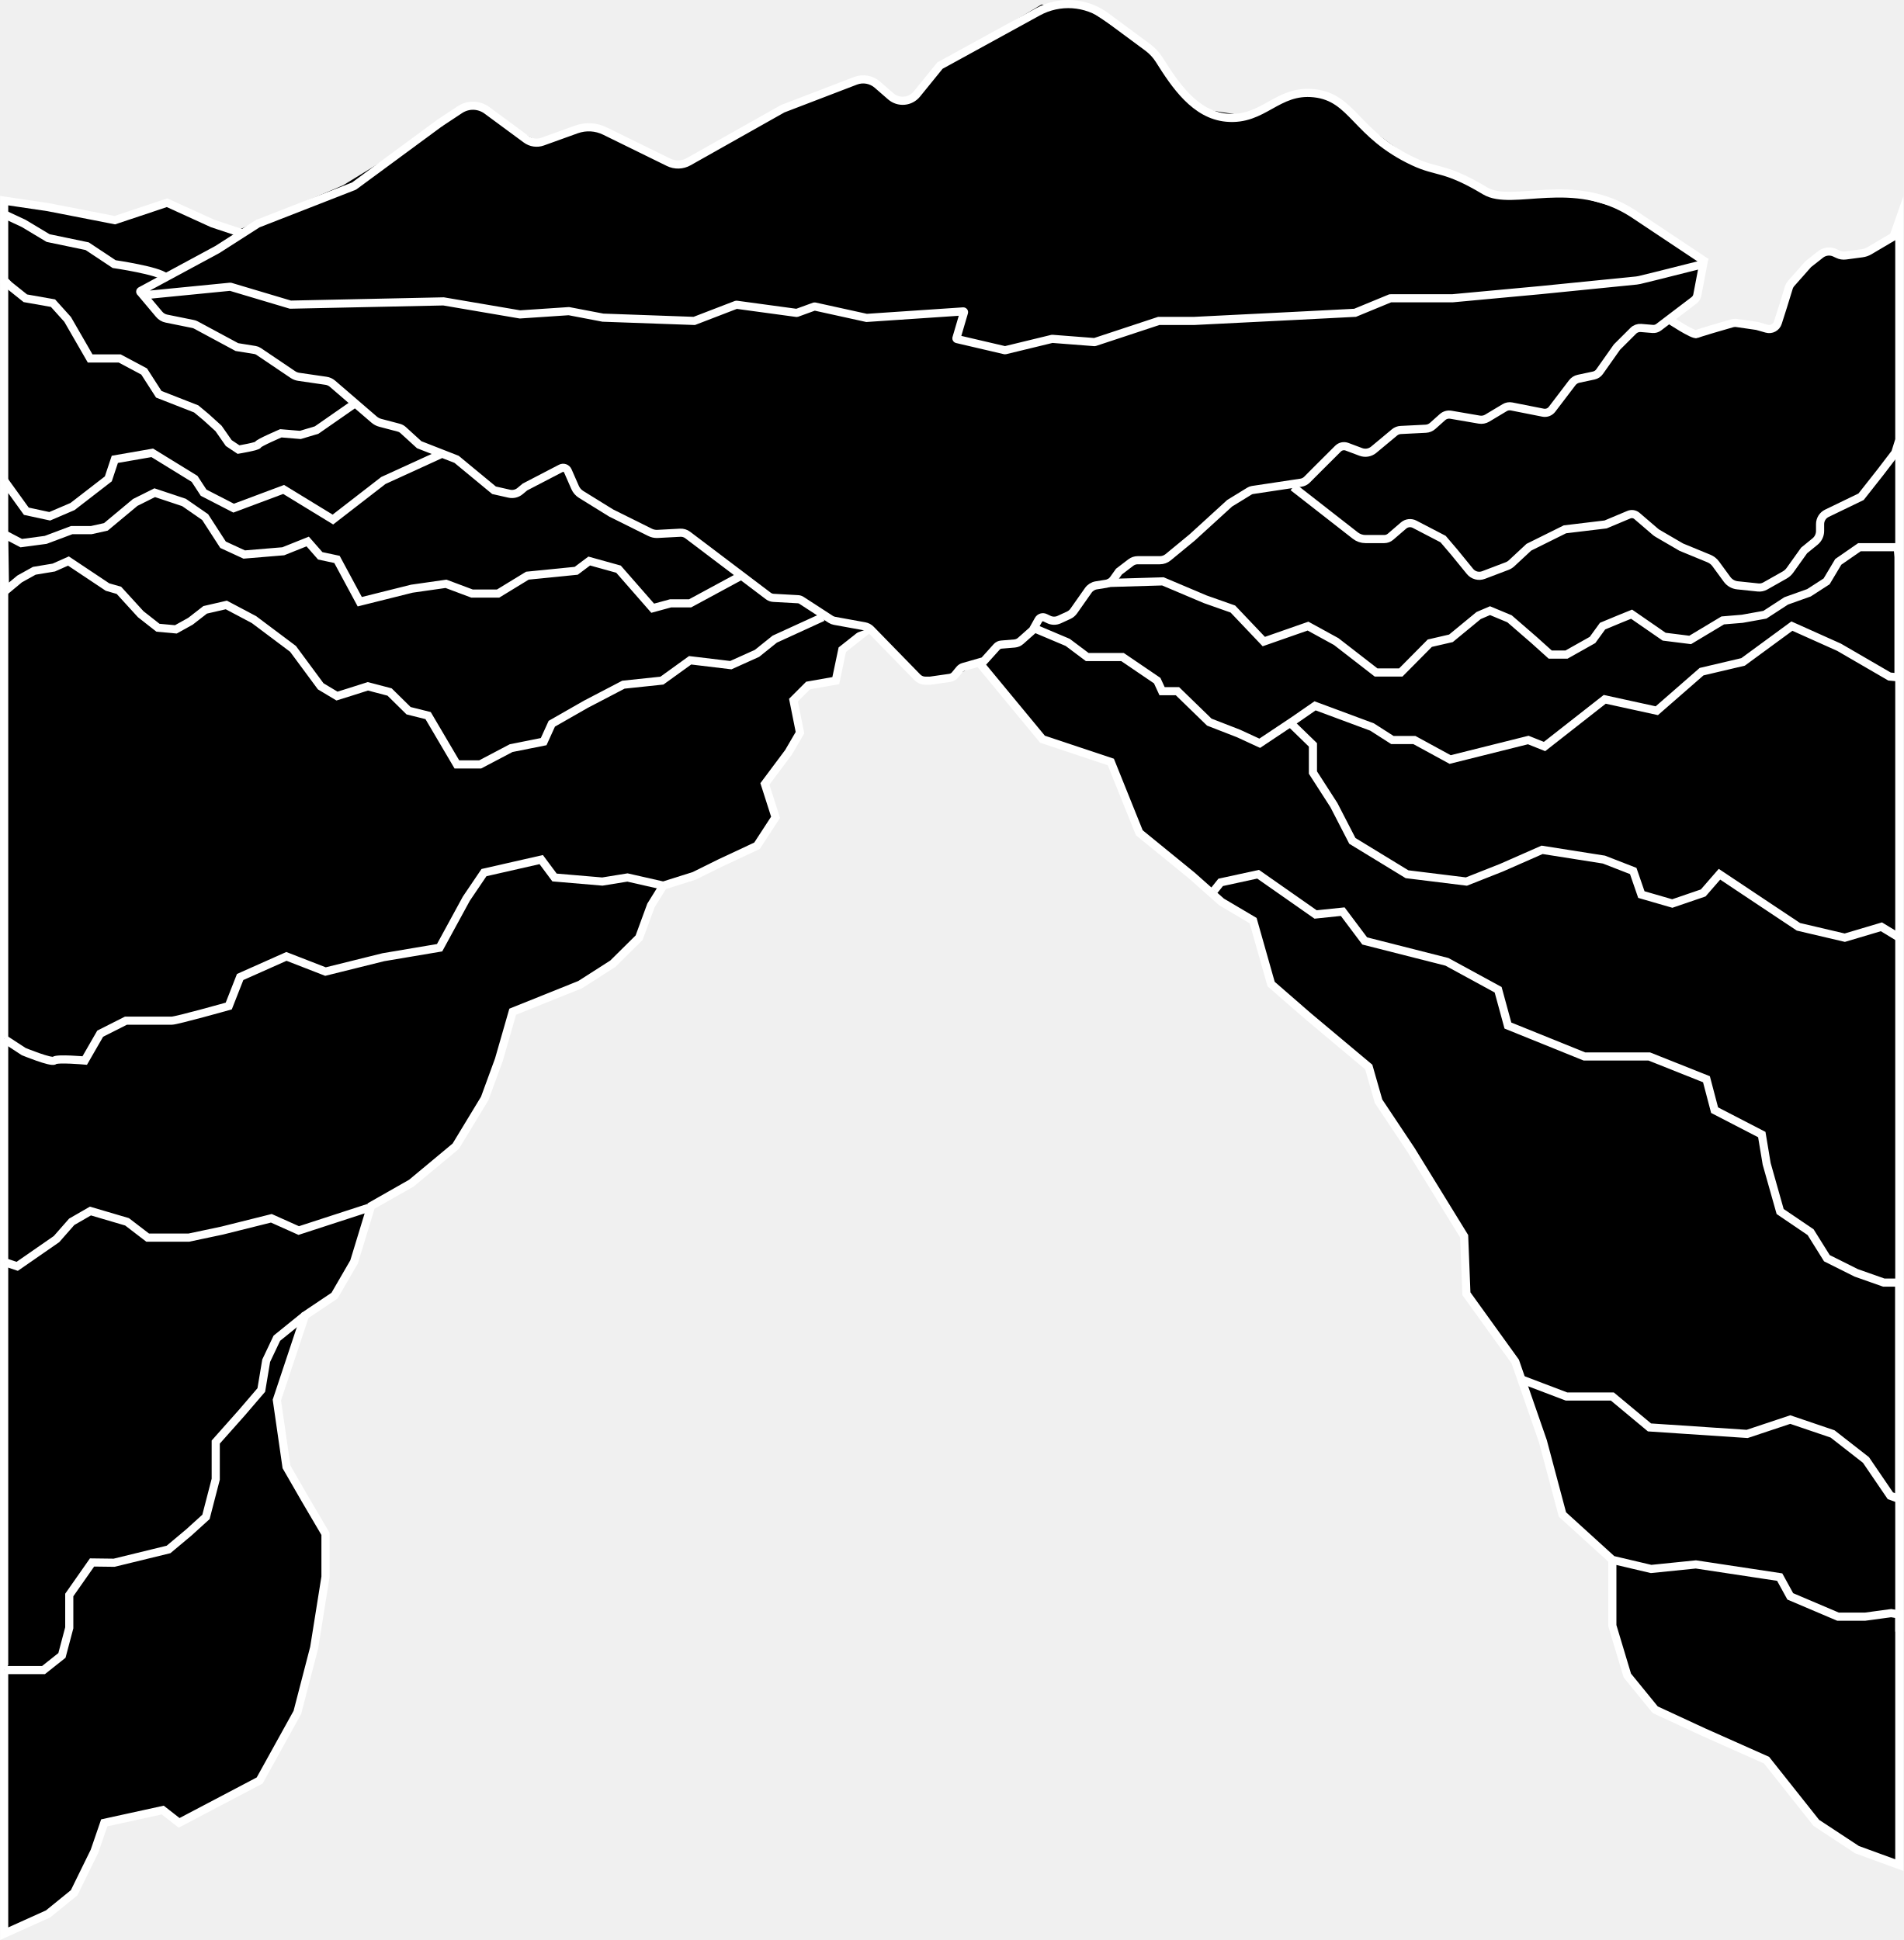
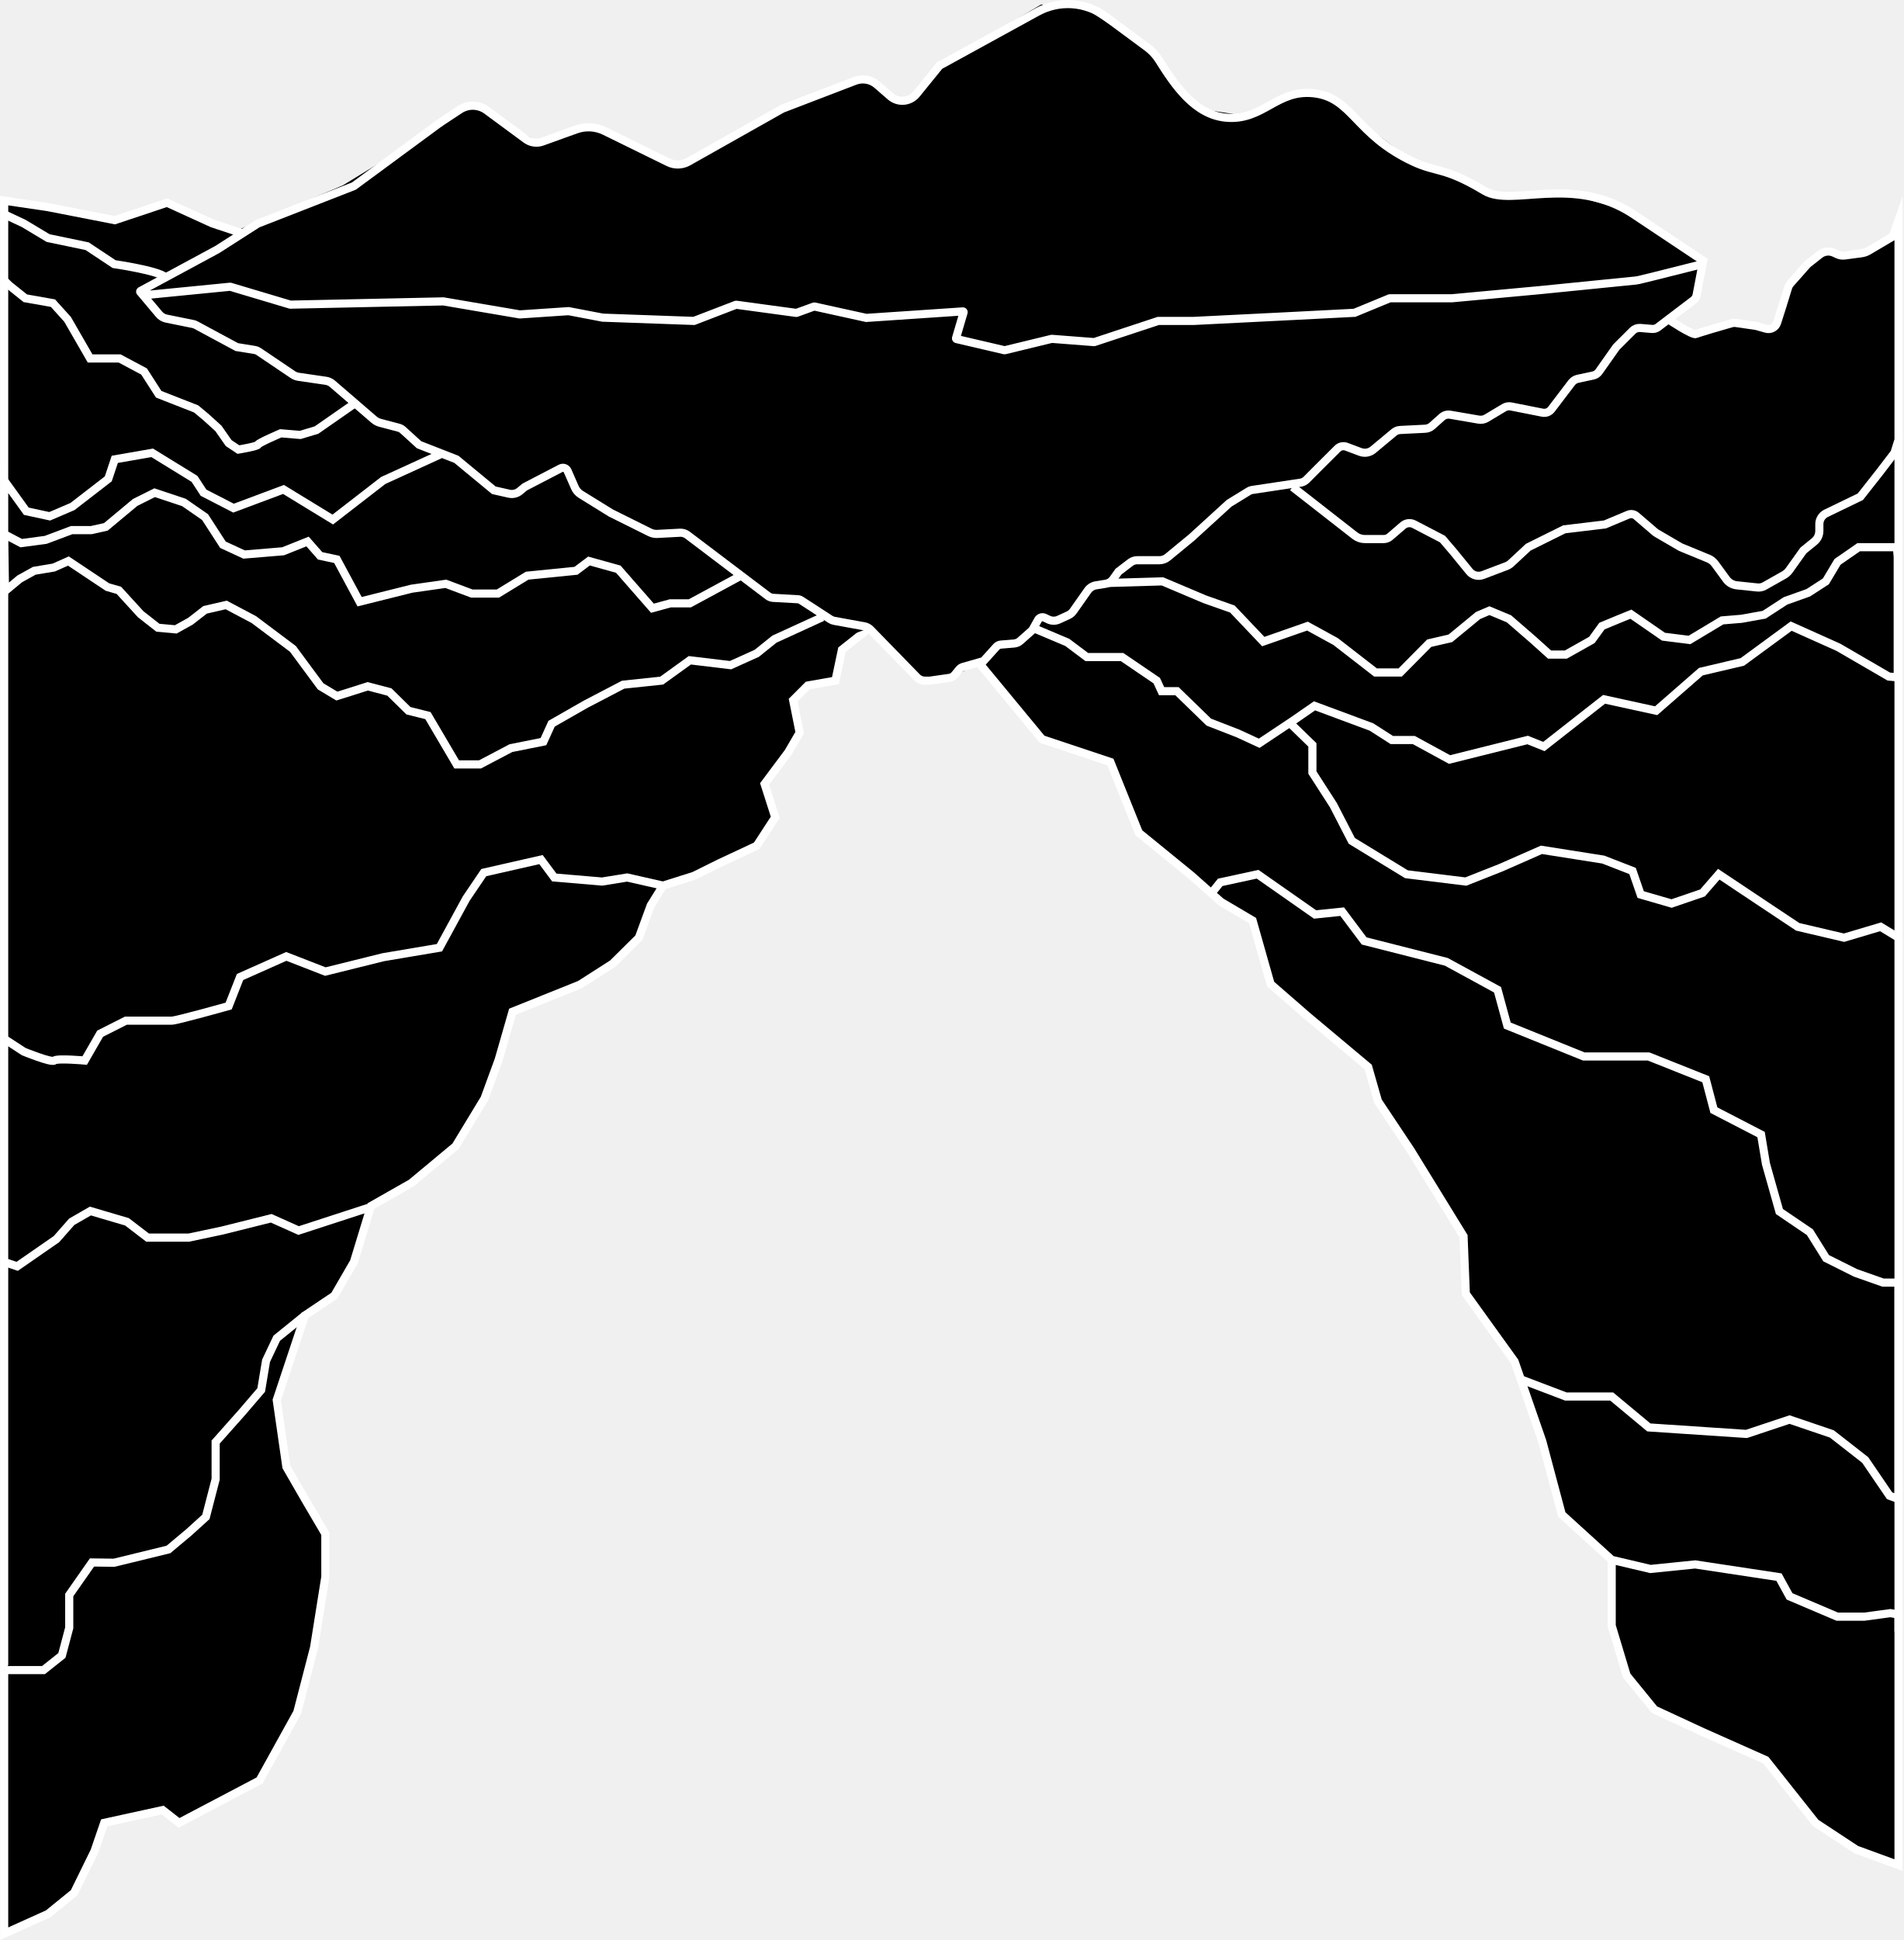
- <svg xmlns="http://www.w3.org/2000/svg" id="CONTENT" viewBox="0 0 1169.56 1192.36">
+ <svg xmlns="http://www.w3.org/2000/svg" id="CONTENT" viewBox="0 0 1170 1192.36">
  <g id="JONCTION_UNE" data-name="JONCTION UNE">
    <g id="JONCTION_BASSE" data-name="JONCTION BASSE">
      <g id="Falasie_Droite_Bas" data-name="Falasie Droite Bas">
        <polygon points="1165.56 424.32 1166.56 1006.82 990.56 958.82 760.56 419.82 1165.56 424.32" />
        <polyline points="772.53 427.68 786.53 438.18 806.75 457.82 806.75 474.82 819.63 494.82 830.97 516.82 864.56 537.32 901.06 541.82 922.56 533.32 947.56 522.32 985.56 528.32 1003.56 535.32 1008.56 549.82 1027.56 555.32 1046.56 548.82 1056.56 537.32 1083.56 555.32 1105.06 569.63 1133.56 576.32 1156.06 569.63 1167.06 576.32 1167.06 270.32 886.17 261.33 689.56 288.32 604.56 377.32 600.06 405.32 640.56 454.32 682.56 468.32 700.06 511.82 732.56 538.32 750.56 554.32 770 565.82 781.06 604.82 804.06 624.82 841.06 655.82 847.06 676.82 867.06 706.82 899.67 759.82 901.06 795.16 931.06 836.82 948.06 885.82 960.06 930.82 990.73 958.71 990.73 999.16 999.95 1029.82 1017.06 1050.82 1046.56 1064.49 1085.48 1081.82 1116.06 1120.36 1141.06 1136.82 1167.06 1146.32 1167.06 992.32 1162.06 991.46 1146.06 993.63 1129.39 993.63 1100.06 981.16 1093.56 969.32 1042.06 961.52 1014.56 964.32 990.73 958.71" style="stroke:#fff;stroke-miterlimit:10;stroke-width:5px" />
        <polyline points="934.87 847.8 962.56 858.32 990.73 858.32 1013.56 877.32 1073.56 881.32 1100.06 872.49 1126.06 881.32 1146.56 897.32 1161.56 919.32 1167.06 921.32 1167.06 788.32 1157.56 788.32 1140.56 782.32 1122.56 773.32 1112.56 757.32 1093.84 744.62 1085.56 715.32 1082.56 697.32 1053.56 682.32 1048.56 663.32 1013.39 649.32 973.56 649.32 926.56 630.32 920.56 608.32 889.08 591.16 838.56 578.32 825.06 560.32 808.4 562.05 773.06 537.32 750.06 542.32 746.06 547.32" style="fill:none;stroke:#fff;stroke-miterlimit:10;stroke-width:5px" />
      </g>
      <g id="Falaise_Gauche_Bas" data-name="Falaise Gauche Bas">
        <polygon points="2.56 310.32 2.56 1188.49 29.56 1176.32 45.56 1163.32 58.06 1137.82 64.06 1120.36 100 1112.49 110.06 1120.36 159.56 1094.32 182.73 1052.46 193.06 1012.63 200 969.15 200 942.73 187.42 921.32 176.04 901.57 170.12 860.49 187.42 808.49 205.56 796.32 217.56 775.61 228.04 741.25 252.81 727.16 280.04 704.49 297.83 675.16 306.56 651.32 315.04 621.82 356.51 605.16 376.56 592.32 392.73 576.32 400 556.49 407.56 544.32 426.56 538.32 442.37 530.49 465.16 519.82 476.56 502.32 470 481.82 484.56 462.32 491.56 450.32 487.56 430.32 496.56 421.32 513.56 418.32 517.56 399.32 532.73 387.32 545.56 369.32 407.56 115.32 2.56 310.32" style="stroke:#fff;stroke-miterlimit:10;stroke-width:5px" />
        <path d="M408,755.5l-22-5L370.56,753l-29.39-2.5-8.17-11-35.17,8L287,763.5l-16.44,30.17L236,799.5l-35.56,8.83-24-9.33L148,811.67l-7,17.83s-32,9-35,9H77.83L62,846.5,52.5,863s-16.83-1.5-18.67,0S15,857.5,15,857.5L3,849.67" transform="translate(-0.44 -211.18)" style="stroke:#fff;stroke-miterlimit:10;stroke-width:5px" />
        <polyline points="226.56 742.32 183.56 756.32 166.73 748.78 136.56 756.32 116.06 760.66 90.73 760.66 78.06 750.95 55.56 744.32 44.06 750.95 34.73 761.57 10.56 778.32 2.56 775.63" style="stroke:#fff;stroke-miterlimit:10;stroke-width:5px" />
        <polyline points="187.42 808.49 170.12 822.49 163.56 836.32 160.56 854.32 148.56 868.32 132.56 886.32 132.56 909.16 126.56 932.32 116.06 941.85 103.56 952.32 70.11 960.49 56.56 960.32 42.56 980.32 42.56 1000.49 38.06 1017.46 26.73 1026.46 14.06 1026.46 2.56 1026.46" style="stroke:#fff;stroke-miterlimit:10;stroke-width:5px" />
      </g>
      <g id="Socle">
        <polyline points="1161.56 148.32 1157.25 149.15 1141.06 156.32 1124.06 156.32 1115.06 159.32 1100.06 176.32 1091.06 203.32 1058.06 199.32 1037.06 206.32 1021.06 196.32 1041.06 185.32 1047.06 161.32 1009.06 135.32 994.06 128.32 966.06 120.32 916.06 120.32 867.93 99.08 816.93 61.09 800.06 57.32 762.16 71.21 737.06 67.32 706.06 31.32 665.06 4.32 640.06 3.32 583.06 37.32 557.06 63.32 532.06 49.32 479.06 68.32 418.06 101.32 360.06 78.32 330.06 87.32 291.06 65.32 211.06 114.32 143.06 143.32 96.06 126.32 64.06 136.32 3.06 123.32 3.06 363.32 277.06 477.32 535.06 385.32 568.06 419.32 582.06 417.32 603.06 406.32 721.06 363.32 826.06 429.32 1109.06 511.32 1163.56 316.17" style="stroke:#000;stroke-miterlimit:10" />
        <polyline points="680.56 358.32 714.56 357.32 740.56 368.32 757.56 374.32 776.56 394.32 803.73 384.82 821.06 394.32 845.56 413.32 860.73 413.32 878.56 395.32 891.56 392.32 908.56 378.32 915.56 375.32 927.56 380.32 942.56 393.32 952.56 402.32 962.56 402.32 978.56 393.32 984.73 384.82 995.56 380.32 1002.56 377.49 1022.56 391.32 1038.56 393.32 1058.56 381.32 1070.56 380.32 1084.48 377.82 1097.56 369.32 1111.56 364.32 1122.39 357.32 1129.56 345.32 1142.56 336.32 1151.73 336.32 1166.06 336.32 1166.56 342.32 1166.56 416.32 1161.06 415.82 1130.06 397.82 1101.06 384.82 1071.06 406.82 1045.56 412.82 1018.06 436.82 986.06 429.82 949.06 458.82 939.06 454.82 891.06 466.82 869.06 454.82 855.56 454.82 843.06 446.82 808.06 433.82 795.06 442.82 774.06 456.82 761.06 450.82 743.06 443.82 723.5 424.82 714.06 424.82 711.06 418.32 689.73 403.82 668.06 403.82 656.06 394.82 633.56 385.32" style="stroke:#fff;stroke-miterlimit:10;stroke-width:5px" />
        <path d="M1049,372.5l-45-30c-37-24-74.18-3.91-91-14-25-15-29.08-11-44-18-35.69-16.75-37.06-39.36-61-42-22.91-2.53-31.09,17.14-54,15-19.2-1.79-31.44-20-41.16-35.46a28.52,28.52,0,0,0-7.2-7.77L680,221.3a38.85,38.85,0,0,0-41.81-2.83L578,251.5,563.8,269a11.2,11.2,0,0,1-16,1.4l-8.25-7.18a13.27,13.27,0,0,0-13.44-2.37L481.39,278l-57.85,32.6a13.14,13.14,0,0,1-12.26.34l-39.15-19.22a22.42,22.42,0,0,0-17.45-1l-20.84,7.51a10.79,10.79,0,0,1-10.09-1.47L299.66,279A14.5,14.5,0,0,0,283,278.6l-12.48,8.26" transform="translate(-0.44 -211.18)" style="fill:none;stroke:#fff;stroke-miterlimit:10;stroke-width:5px" />
        <path d="M1026,407.5s15,10,17,9c1.68-.84,16.94-5.22,21.73-6.59a7,7,0,0,1,2.91-.2L1080,411.5l6,1.7a5.57,5.57,0,0,0,6.86-3.68l3.19-10,3.53-11.46a7.22,7.22,0,0,1,1.54-2.74l10.43-11.8,7.56-5.95a8.43,8.43,0,0,1,8.8-1l1.89.89a8.43,8.43,0,0,0,4.72.73l10.11-1.35a12,12,0,0,0,4.53-1.56L1164,356.5l3.5-10v135l-2.5,8-9.17,12-11.83,15-21,10.15a7.38,7.38,0,0,0-4.18,6.65v4.22a8.37,8.37,0,0,1-3.08,6.49L1109,549.5l-8.73,12.23a10,10,0,0,1-3.17,2.84l-12,6.78a7.38,7.38,0,0,1-4.39.9l-12.7-1.33a9.05,9.05,0,0,1-6.32-3.63l-7-9.57a9.81,9.81,0,0,0-4.17-3.26l-17-7L1019,539a9.87,9.87,0,0,1-1.49-1.07l-11.24-9.65a4.76,4.76,0,0,0-4.94-.77l-14.29,6-25,3-22.17,11-10.63,9.89a8.45,8.45,0,0,1-2.72,1.69L912,564.61a7.34,7.34,0,0,1-8.31-2.23L894,550.5l-6.83-8-17.52-9.11a6.11,6.11,0,0,0-6.77.78l-8,6.89A6,6,0,0,1,851,542.5H839.47a10.08,10.08,0,0,1-6.2-2.13L795,510.5" transform="translate(-0.44 -211.18)" style="stroke:#fff;stroke-miterlimit:10;stroke-width:5px" />
        <path d="M1168,554" transform="translate(-0.44 -211.18)" style="stroke:#fff;stroke-miterlimit:10;stroke-width:5px" />
        <polyline points="270.56 279.32 235.56 295.32 204.56 319.32 174.28 300.82 143.56 312.32 125.11 302.82 119.56 294.32 93.56 278.32 70.56 282.32 66.56 294.32 44.56 311.32 30.56 317.32 16.17 314.21 2.56 295.32 2.56 328.82" style="stroke:#fff;stroke-miterlimit:10;stroke-width:5px" />
        <polyline points="505.56 379.32 476.06 392.82 465.16 401.57 449.06 408.82 424.06 405.82 406.73 418.32 383.06 420.82 360.06 432.82 339.06 444.82 334.06 455.82 314.06 459.82 295.06 469.82 280.73 469.82 263.06 439.82 251.06 436.82 239.39 425.32 226.06 421.82 215.06 425.32 207.06 427.82 197.06 421.82 180.06 398.82 156.06 380.82 139.06 371.82 126.06 374.82 117.06 381.82 108.06 386.82 97.06 385.82 86.45 377.49 73.06 362.82 66.06 360.82 42.06 344.82 33.06 348.82 21.06 350.82 12.06 355.82 3.06 363.32 2.56 328.32 13.06 333.82 28.06 331.82 44.06 325.82 56.06 325.82 65.06 323.82 83.06 308.82 95.06 302.82 113.06 308.82 126.06 317.82 137.06 334.82 150.06 340.82 174.06 338.82 189.06 332.82 196.78 341.62 207.06 343.82 221.06 369.82 253.06 361.82 274.06 358.82 290.06 364.82 306.06 364.82 324.06 353.82 354.06 350.82 362.06 344.82 380.06 349.82 401.06 373.82 412.06 370.82 424.06 370.82 454.56 354.32" style="stroke:#fff;stroke-miterlimit:10;stroke-width:5px" />
        <path d="M218,459.5l-23,16-10,3-12-1s-14,6-14,7-12,3-12,3l-6-4-6.28-9-7.72-7-6-5-23-9-9-14-15-8H55.83L42,407.5l-9-10-17-3-10-8-3-3v-49l27,4,41,8,32.1-10.72L131,348.5l18,6" transform="translate(-0.44 -211.18)" style="stroke:#fff;stroke-miterlimit:10;stroke-width:5px" />
        <path d="M102,381.5c-4-4-31.44-8-31.44-8L54,362.5l-24-5-15-9L3,342.89" transform="translate(-0.44 -211.18)" style="stroke:#fff;stroke-miterlimit:10;stroke-width:5px" />
        <line x1="2.56" y1="172.82" x2="2.56" y2="295.32" style="stroke:#fff;stroke-miterlimit:10;stroke-width:5px" />
        <path d="M271,286.5l-52.95,39a.24.24,0,0,1-.11.06l-58.9,23-.08,0-25,16,0,0L86.84,390a.46.46,0,0,0,0,.82l4,1.6a.39.39,0,0,0,.21,0l50.8-5a.32.32,0,0,1,.17,0l36.85,11,.14,0,93.89-2H273l46.91,8h.1l29.89-2h.12l20.91,4H371l55.88,2,.18,0,25.8-9.93a.42.42,0,0,1,.22,0l36.78,5a.49.49,0,0,0,.21,0l10.78-3.92a.52.52,0,0,1,.25,0l31.81,7h.12l59.3-4a.45.45,0,0,1,.46.58L588.13,419a.46.46,0,0,0,.33.57l29.44,6.87a.45.45,0,0,0,.2,0l28.83-7a.33.33,0,0,1,.14,0l25.84,2a.37.37,0,0,0,.18,0l39.34-13,.14,0H734l60-3,38.92-2,.15,0,21.68-8.94a.51.51,0,0,1,.17,0H893l54-5,59-5.91a13,13,0,0,0,1.87-.32l9.9-2.42L1047,373.5l-3.62,19a5.31,5.31,0,0,1-2,3.26l-21.75,16.53a5.3,5.3,0,0,1-3.65,1.06l-7.21-.6a6,6,0,0,0-4.71,1.72L994,424.5l-10.68,15.13a5.88,5.88,0,0,1-3.56,2.35l-9.38,2a6.59,6.59,0,0,0-3.85,2.44L954.1,462.75a5.55,5.55,0,0,1-5.5,2.07L929.3,461a6,6,0,0,0-4.31.75l-10.71,6.42a7.12,7.12,0,0,1-4.9.91l-17.44-3a6.12,6.12,0,0,0-5.15,1.48l-6,5.37a6.89,6.89,0,0,1-4.26,1.76l-15.44.77a6.37,6.37,0,0,0-3.75,1.47l-12.82,10.68a8,8,0,0,1-7.88,1.34l-8.55-3.21a5.18,5.18,0,0,0-5.48,1.19L810,499.5,803.53,506a6.59,6.59,0,0,1-3.67,1.85L770,512.35a4.85,4.85,0,0,0-1.79.66L756,520.5l-23,21-14.78,12.17a8,8,0,0,1-5.1,1.83H699.49a6.9,6.9,0,0,0-4.17,1.41L688,562.5l-3.4,4.76a6.66,6.66,0,0,1-4.31,2.69l-6.24,1a7.46,7.46,0,0,0-4.84,3l-9,12.8a7.61,7.61,0,0,1-3,2.52L651.29,592a7.53,7.53,0,0,1-6.52-.12l-2.09-1a3.12,3.12,0,0,0-4.13,1.27L635,598.5l-7.41,6.58a6.42,6.42,0,0,1-3.71,1.6l-8.19.68a4.23,4.23,0,0,0-2.82,1.4L605,617.5l-12.59,3.6a4.69,4.69,0,0,0-2.35,1.53L587.29,626a5.24,5.24,0,0,1-3.28,1.82l-12,1.72h-3a6.79,6.79,0,0,1-4.88-2.06l-28.61-29.35a7,7,0,0,0-3.73-2l-18.55-3.37a6.4,6.4,0,0,1-2.35-.93l-18-11.68a4.18,4.18,0,0,0-2.08-.68l-15.15-.84a5.74,5.74,0,0,1-3.09-1.13L423,540a7,7,0,0,0-4.57-1.4l-14,.74a9.21,9.21,0,0,1-4.61-1L376,526.5l-18.5-11.45a9.45,9.45,0,0,1-3.68-4.25l-4.48-10.23a3.12,3.12,0,0,0-4.31-1.52L323,510.5,320,513a7.73,7.73,0,0,1-6.71,1.6L304,512.5l-23-19-23-9-9.86-9a6.35,6.35,0,0,0-2.63-1.44l-11.37-3a9.53,9.53,0,0,1-3.82-2L204.71,447a7.77,7.77,0,0,0-4-1.79L184,442.78a8.58,8.58,0,0,1-3.58-1.38l-21.1-14.24a5.32,5.32,0,0,0-2.17-.86L146,424.5l-25.24-13.59a5.63,5.63,0,0,0-1.61-.58L102.72,407a7.85,7.85,0,0,1-4.5-2.67L86.89,390.86" transform="translate(-0.44 -211.18)" style="fill:none;stroke:#fff;stroke-miterlimit:10;stroke-width:5px" />
        <path d="M1045,370.5" transform="translate(-0.44 -211.18)" style="stroke:#fff;stroke-miterlimit:10;stroke-width:5px" />
        <path d="M1015.75,334.75" transform="translate(-0.44 -211.18)" style="stroke:#fff;stroke-miterlimit:10;stroke-width:5px" />
      </g>
    </g>
  </g>
  <path d="M808.84,839.64" transform="translate(-0.44 -211.18)" style="fill:none;stroke:#fff;stroke-miterlimit:10;stroke-width:5px" />
  <line x1="1167.06" y1="576.82" x2="1167.06" y2="1002.82" style="stroke:#fff;stroke-miterlimit:10;stroke-width:5px" />
</svg>
